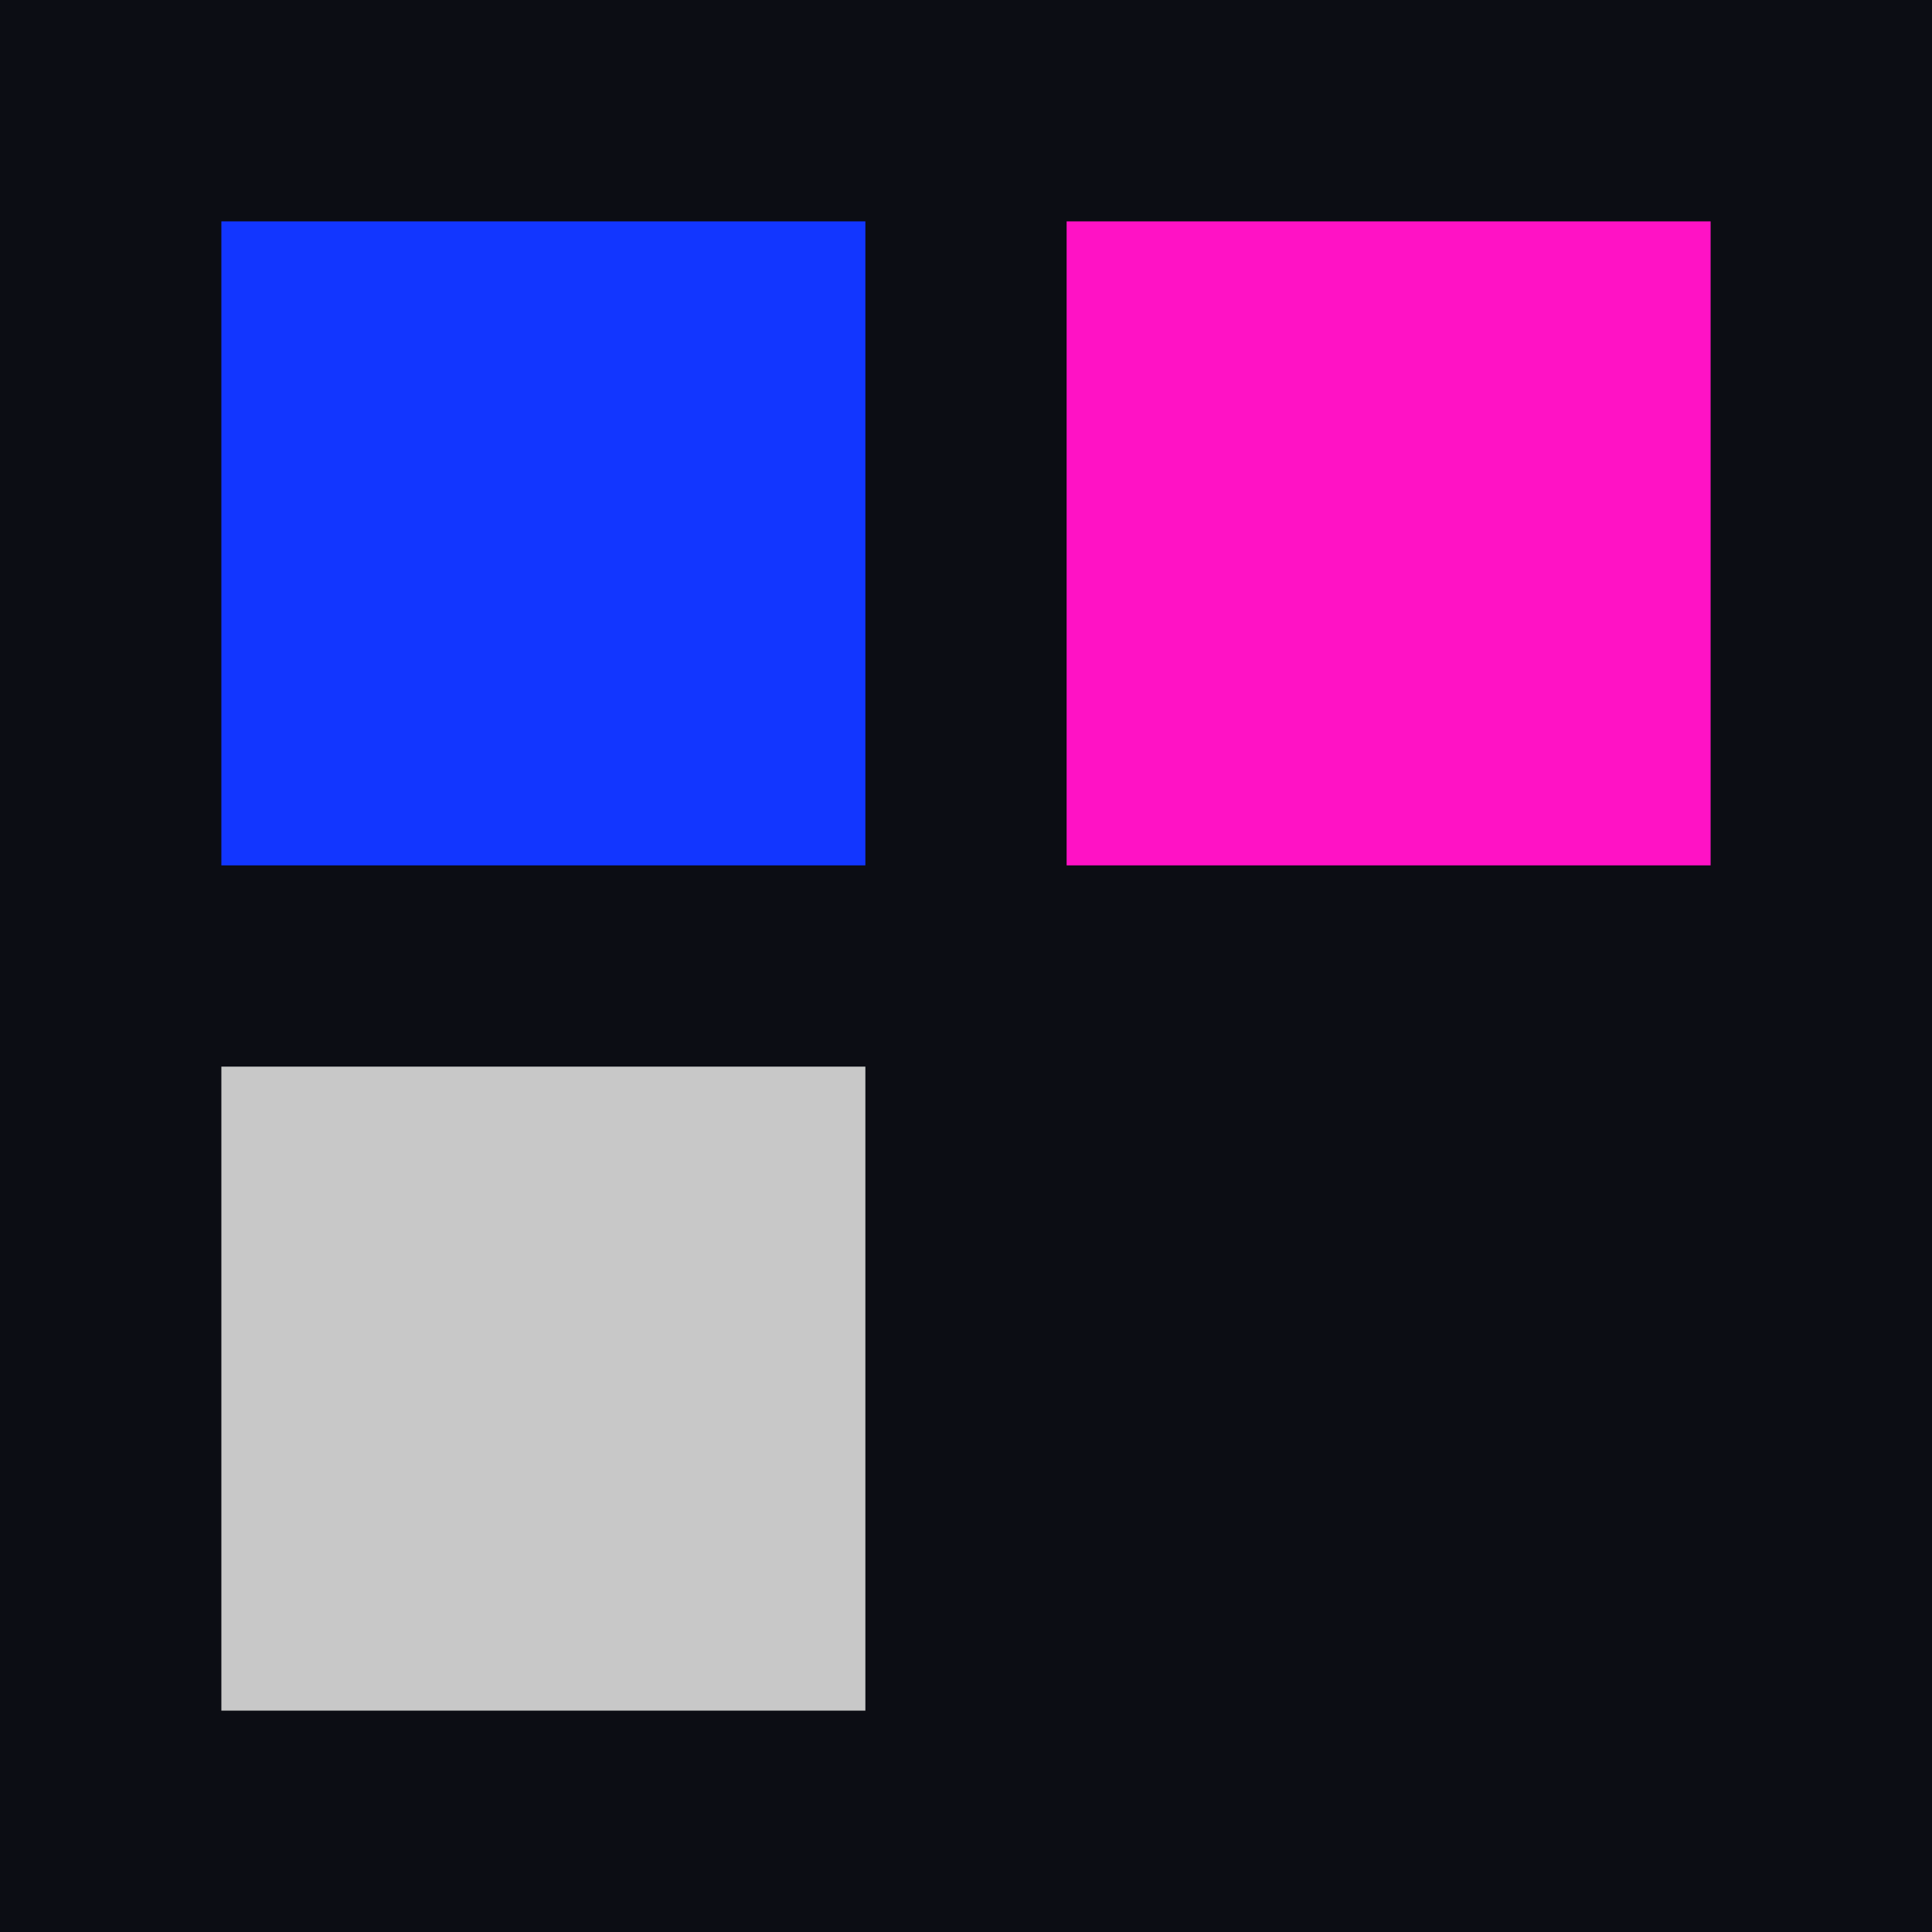
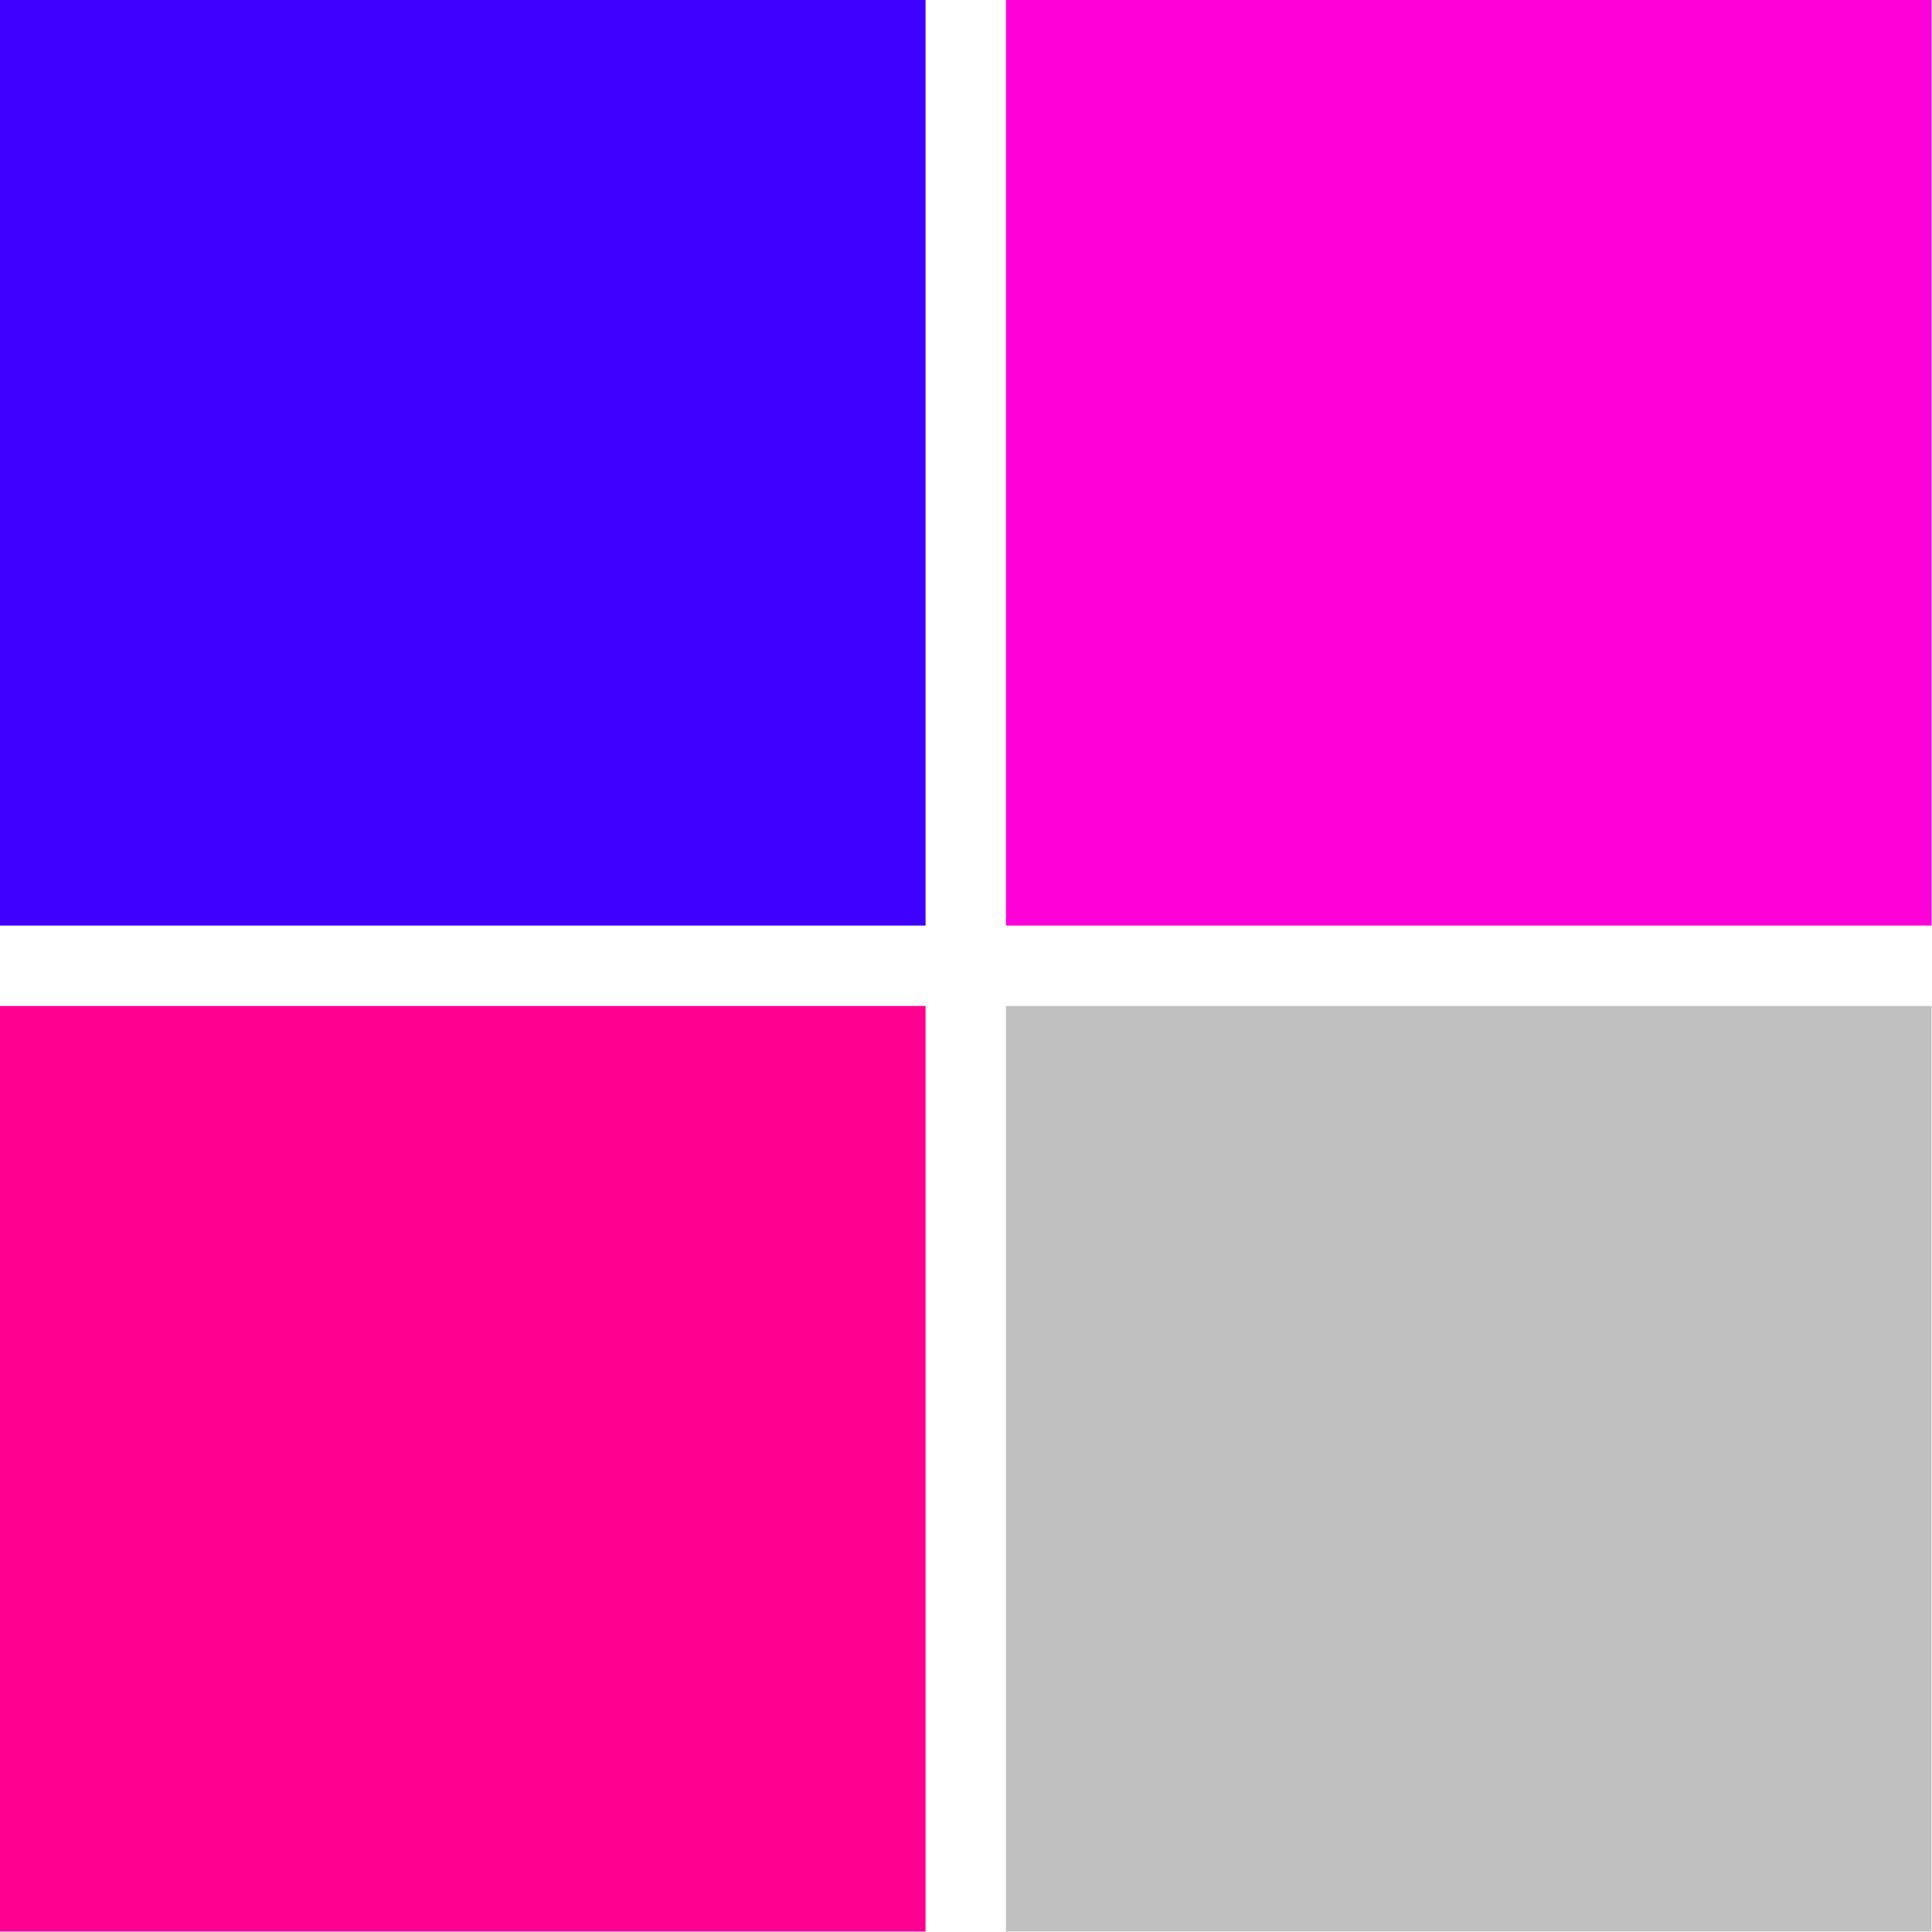
- <svg xmlns="http://www.w3.org/2000/svg" viewBox="0 0 96 96" width="96" height="96" role="img" aria-label="PixaMachine">
-   <rect width="96" height="96" fill="#0c0d14" />
-   <rect x="11" y="11" width="32" height="32" fill="#1236FF" />
-   <rect x="53" y="11" width="32" height="32" fill="#FF12C5" />
-   <rect x="11" y="53" width="32" height="32" fill="#C8C8C8" />
+ <svg xmlns="http://www.w3.org/2000/svg" viewBox="0 0 769 769" role="img" aria-label="PixaMachine">
+   <rect width="368.405" height="368.405" fill="#3F00FF" />
+   <rect x="400.405" width="368.405" height="368.405" fill="#FF00D9" />
+   <rect y="400.405" width="368.405" height="368.405" fill="#FF0091" />
+   <rect x="400.405" y="400.405" width="368.405" height="368.405" fill="#C0C0C0" />
</svg>
